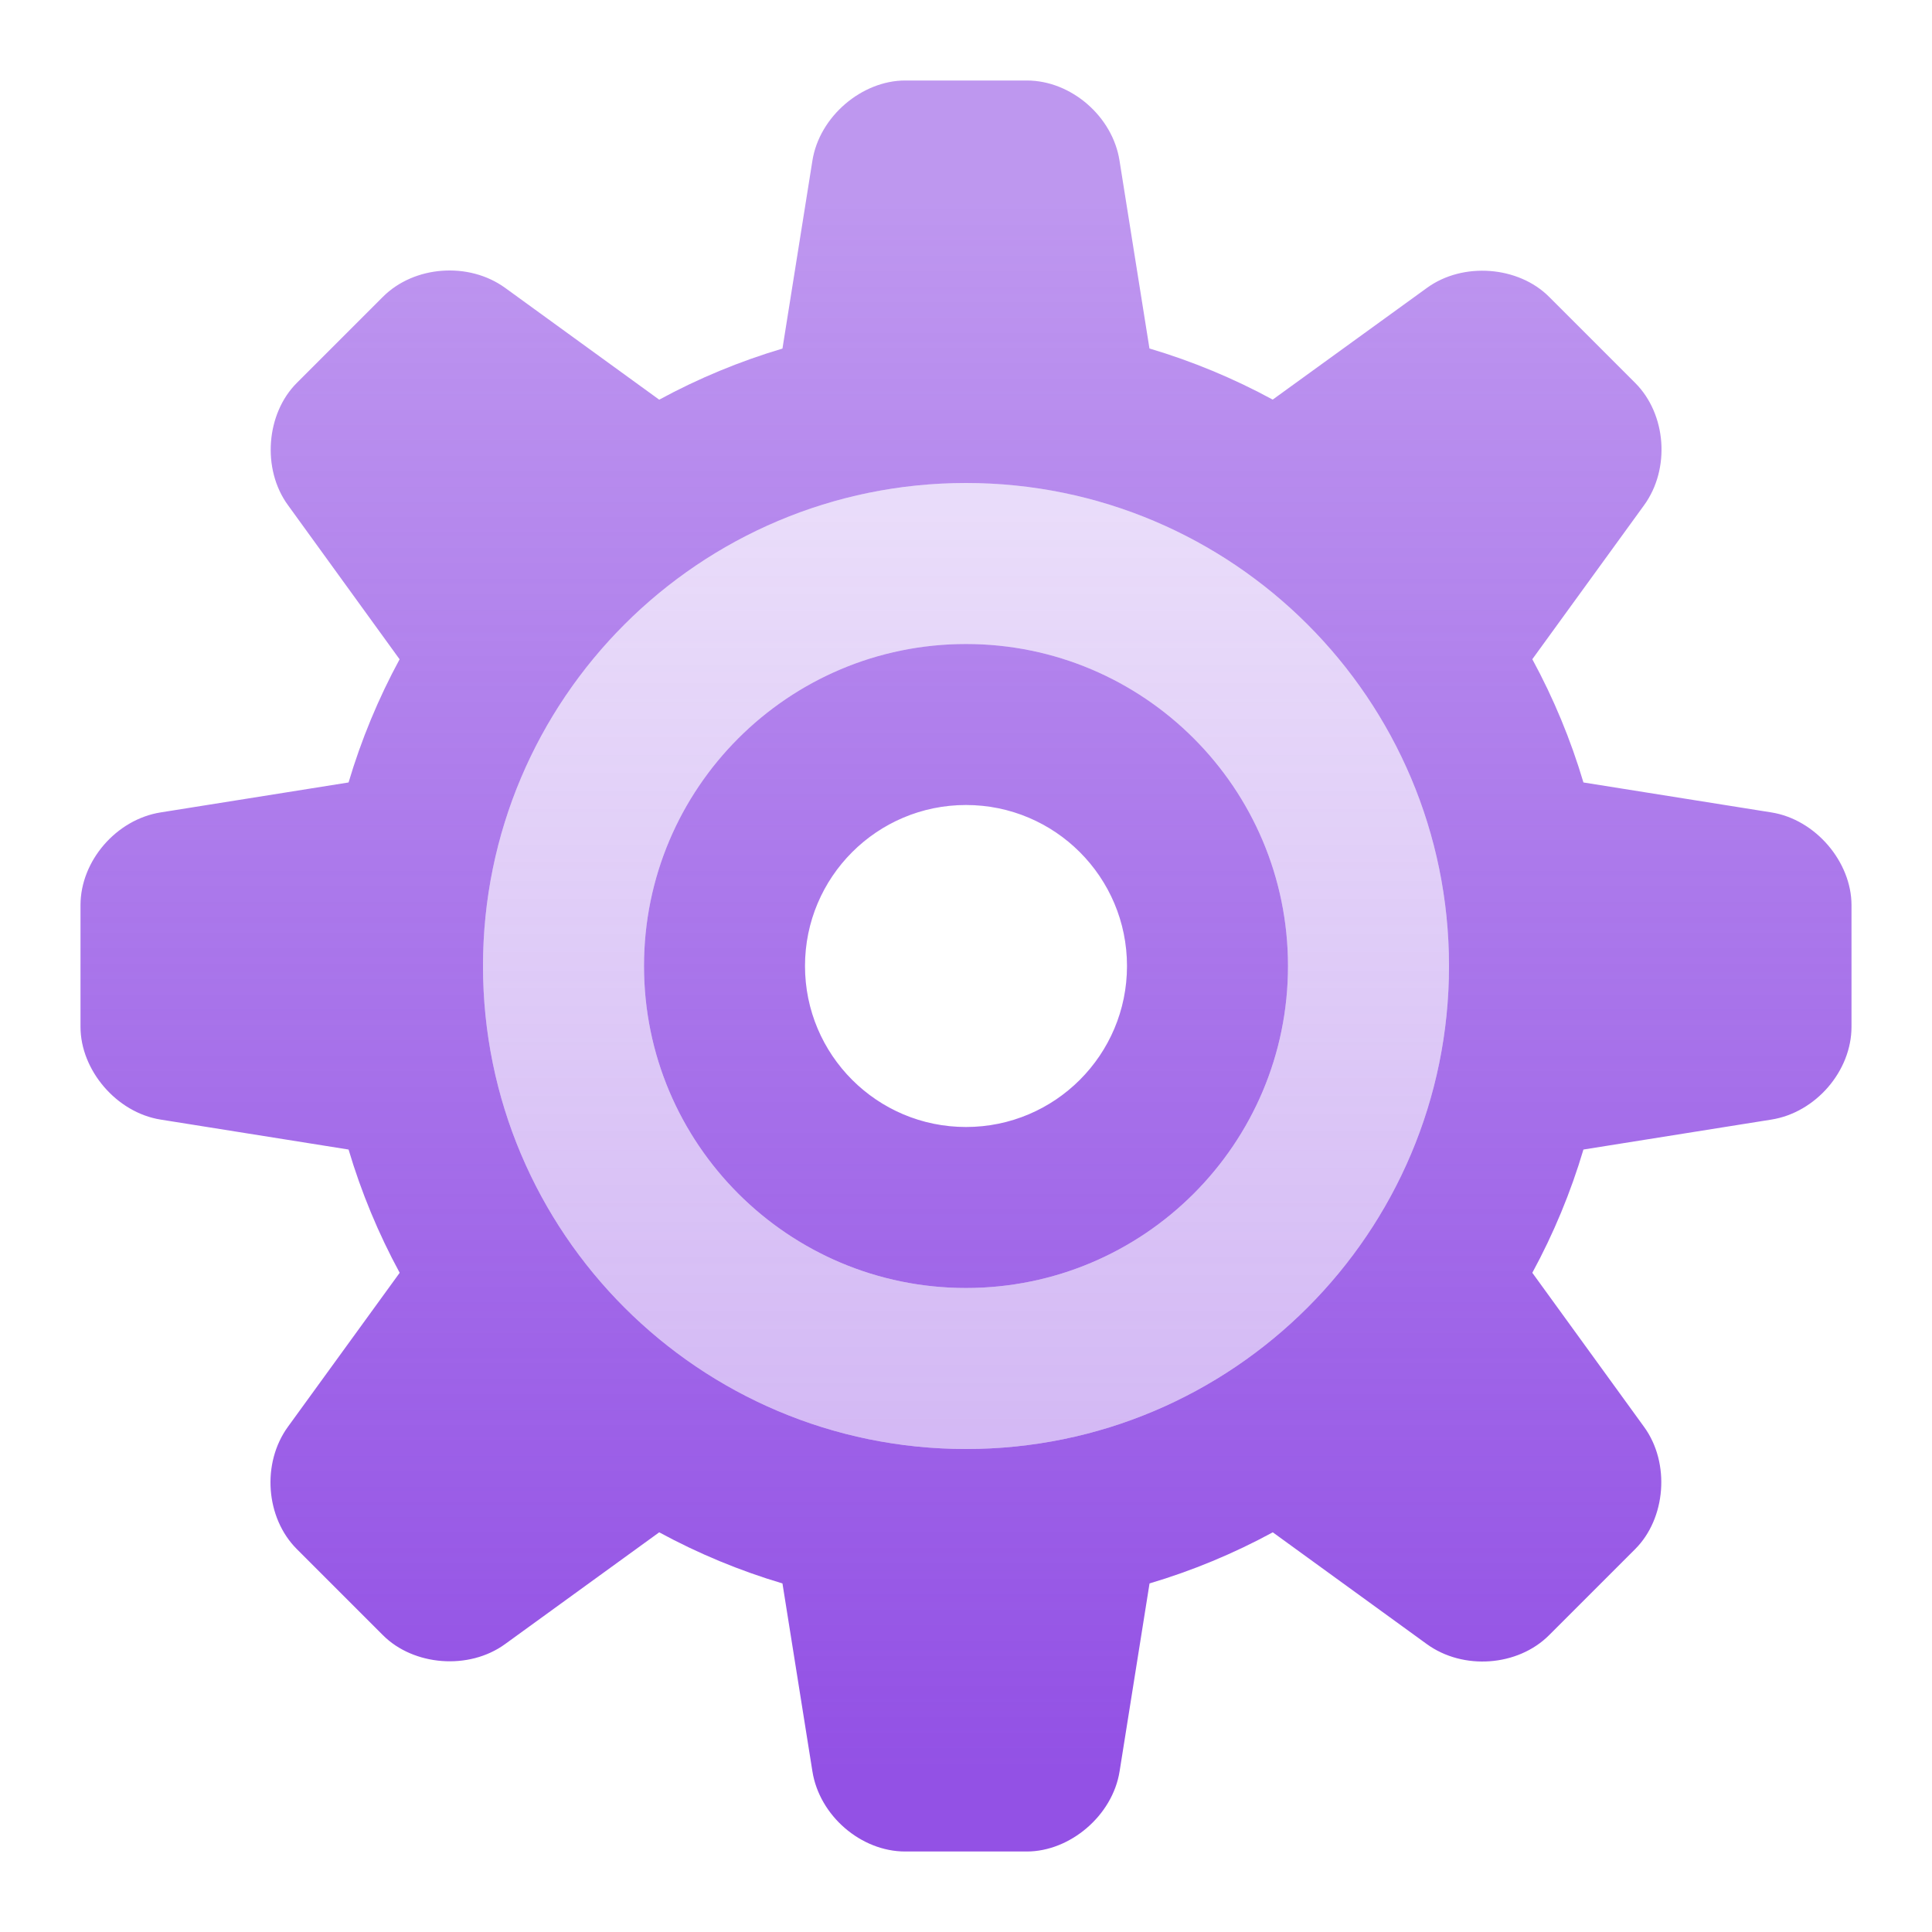
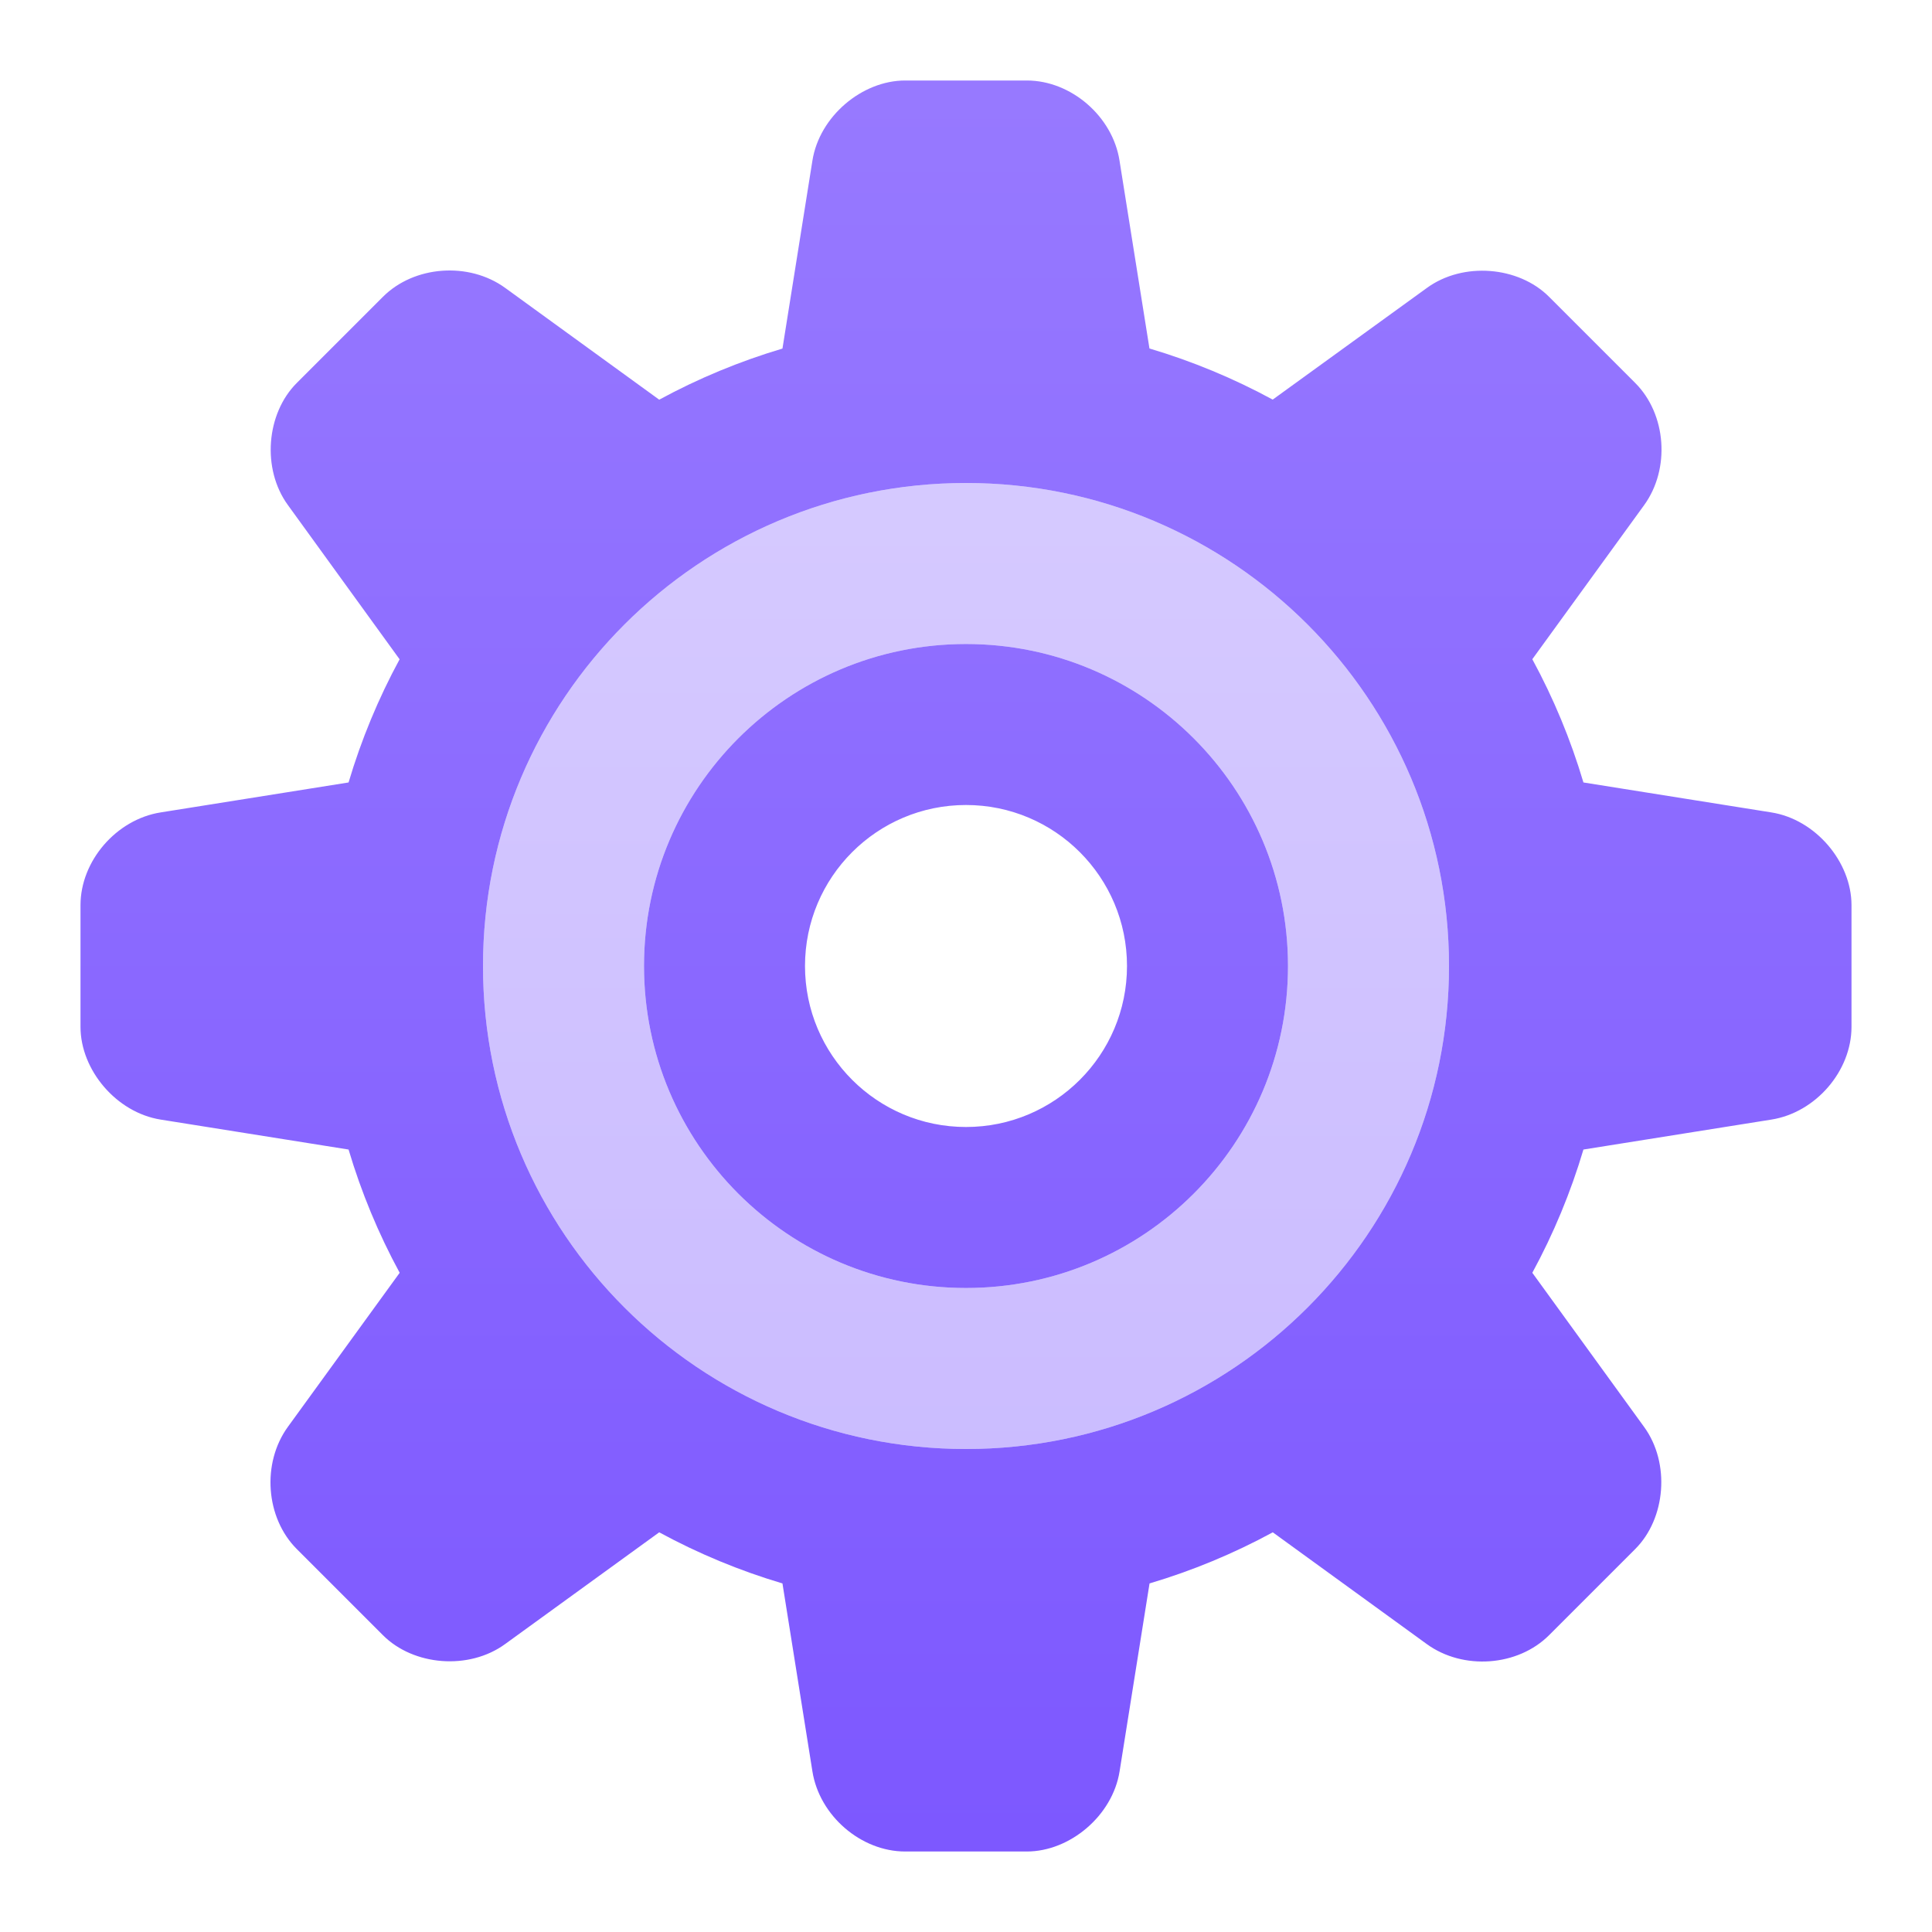
<svg xmlns="http://www.w3.org/2000/svg" width="24" height="24" viewBox="0 0 24 24">
  <defs>
-     <linearGradient x1="50%" y1="3.49%" x2="50%" y2="97.401%" id="a">
-       <stop stop-color="#9351E5" stop-opacity=".2" offset="0%" />
-       <stop stop-color="#9351E5" stop-opacity=".4" offset="100%" />
+     <linearGradient x1="50%" y1="0%" x2="50%" y2="100%" id="a">
+       <stop stop-color="#9779FF" stop-opacity=".4" offset="0%" />
+       <stop stop-color="#7D58FF" stop-opacity=".4" offset="100%" />
    </linearGradient>
-     <linearGradient x1="50%" y1="96.106%" x2="50%" y2="6.251%" id="b">
-       <stop stop-color="#9351E5" offset="0%" />
-       <stop stop-color="#9351E5" stop-opacity=".6" offset="100%" />
+     <linearGradient x1="50%" y1="0%" x2="50%" y2="100%" id="b">
+       <stop stop-color="#9779FF" offset="0%" />
+       <stop stop-color="#7D58FF" offset="100%" />
    </linearGradient>
  </defs>
  <g fill="none" fill-rule="evenodd">
-     <path d="M12 18a6 6 0 1 0 0-12 6 6 0 0 0 0 12zm0-2a4 4 0 1 0 0-8 4 4 0 0 0 0 8z" fill="url(#a)" />
+     <path d="M12 18a6 6 0 1 1 0-12 6 6 0 0 1 0 12zm0-2a4 4 0 1 0 0-8 4 4 0 0 0 0 8z" fill="url(#a)" />
    <path d="M19.035 8.189l1.389-1.914c.327-.451.277-1.13-.111-1.518l-1.07-1.07c-.379-.38-1.068-.438-1.518-.11L15.81 4.964a7.95 7.95 0 0 0-1.531-.635l-.372-2.334C13.821 1.445 13.305 1 12.756 1h-1.512c-.536 0-1.065.446-1.152.996L9.72 4.33a7.95 7.95 0 0 0-1.531.635L6.275 3.576c-.451-.327-1.13-.277-1.518.111l-1.07 1.07c-.38.379-.438 1.068-.11 1.518L4.964 8.19A7.95 7.95 0 0 0 4.33 9.72l-2.334.372c-.551.087-.996.603-.996 1.152v1.512c0 .536.446 1.065.996 1.152l2.334.372a7.95 7.95 0 0 0 .635 1.531l-1.389 1.914c-.327.451-.277 1.13.111 1.518l1.07 1.07c.379.38 1.068.438 1.518.11l1.914-1.388a7.95 7.95 0 0 0 1.531.635l.372 2.334c.087.551.603.996 1.152.996h1.512c.536 0 1.065-.446 1.152-.996l.372-2.334a7.95 7.95 0 0 0 1.531-.635l1.914 1.389c.451.327 1.13.277 1.518-.111l1.07-1.07c.38-.379.438-1.068.11-1.518l-1.388-1.914a7.95 7.95 0 0 0 .635-1.531l2.334-.372c.551-.087.996-.603.996-1.152v-1.512c0-.536-.446-1.065-.996-1.152L19.67 9.72a7.95 7.95 0 0 0-.635-1.531zM12 18a6 6 0 1 0 0-12 6 6 0 0 0 0 12zm0-2a4 4 0 1 0 0-8 4 4 0 0 0 0 8zm0-2a2 2 0 1 0 0-4 2 2 0 0 0 0 4z" fill="url(#b)" />
  </g>
</svg>
